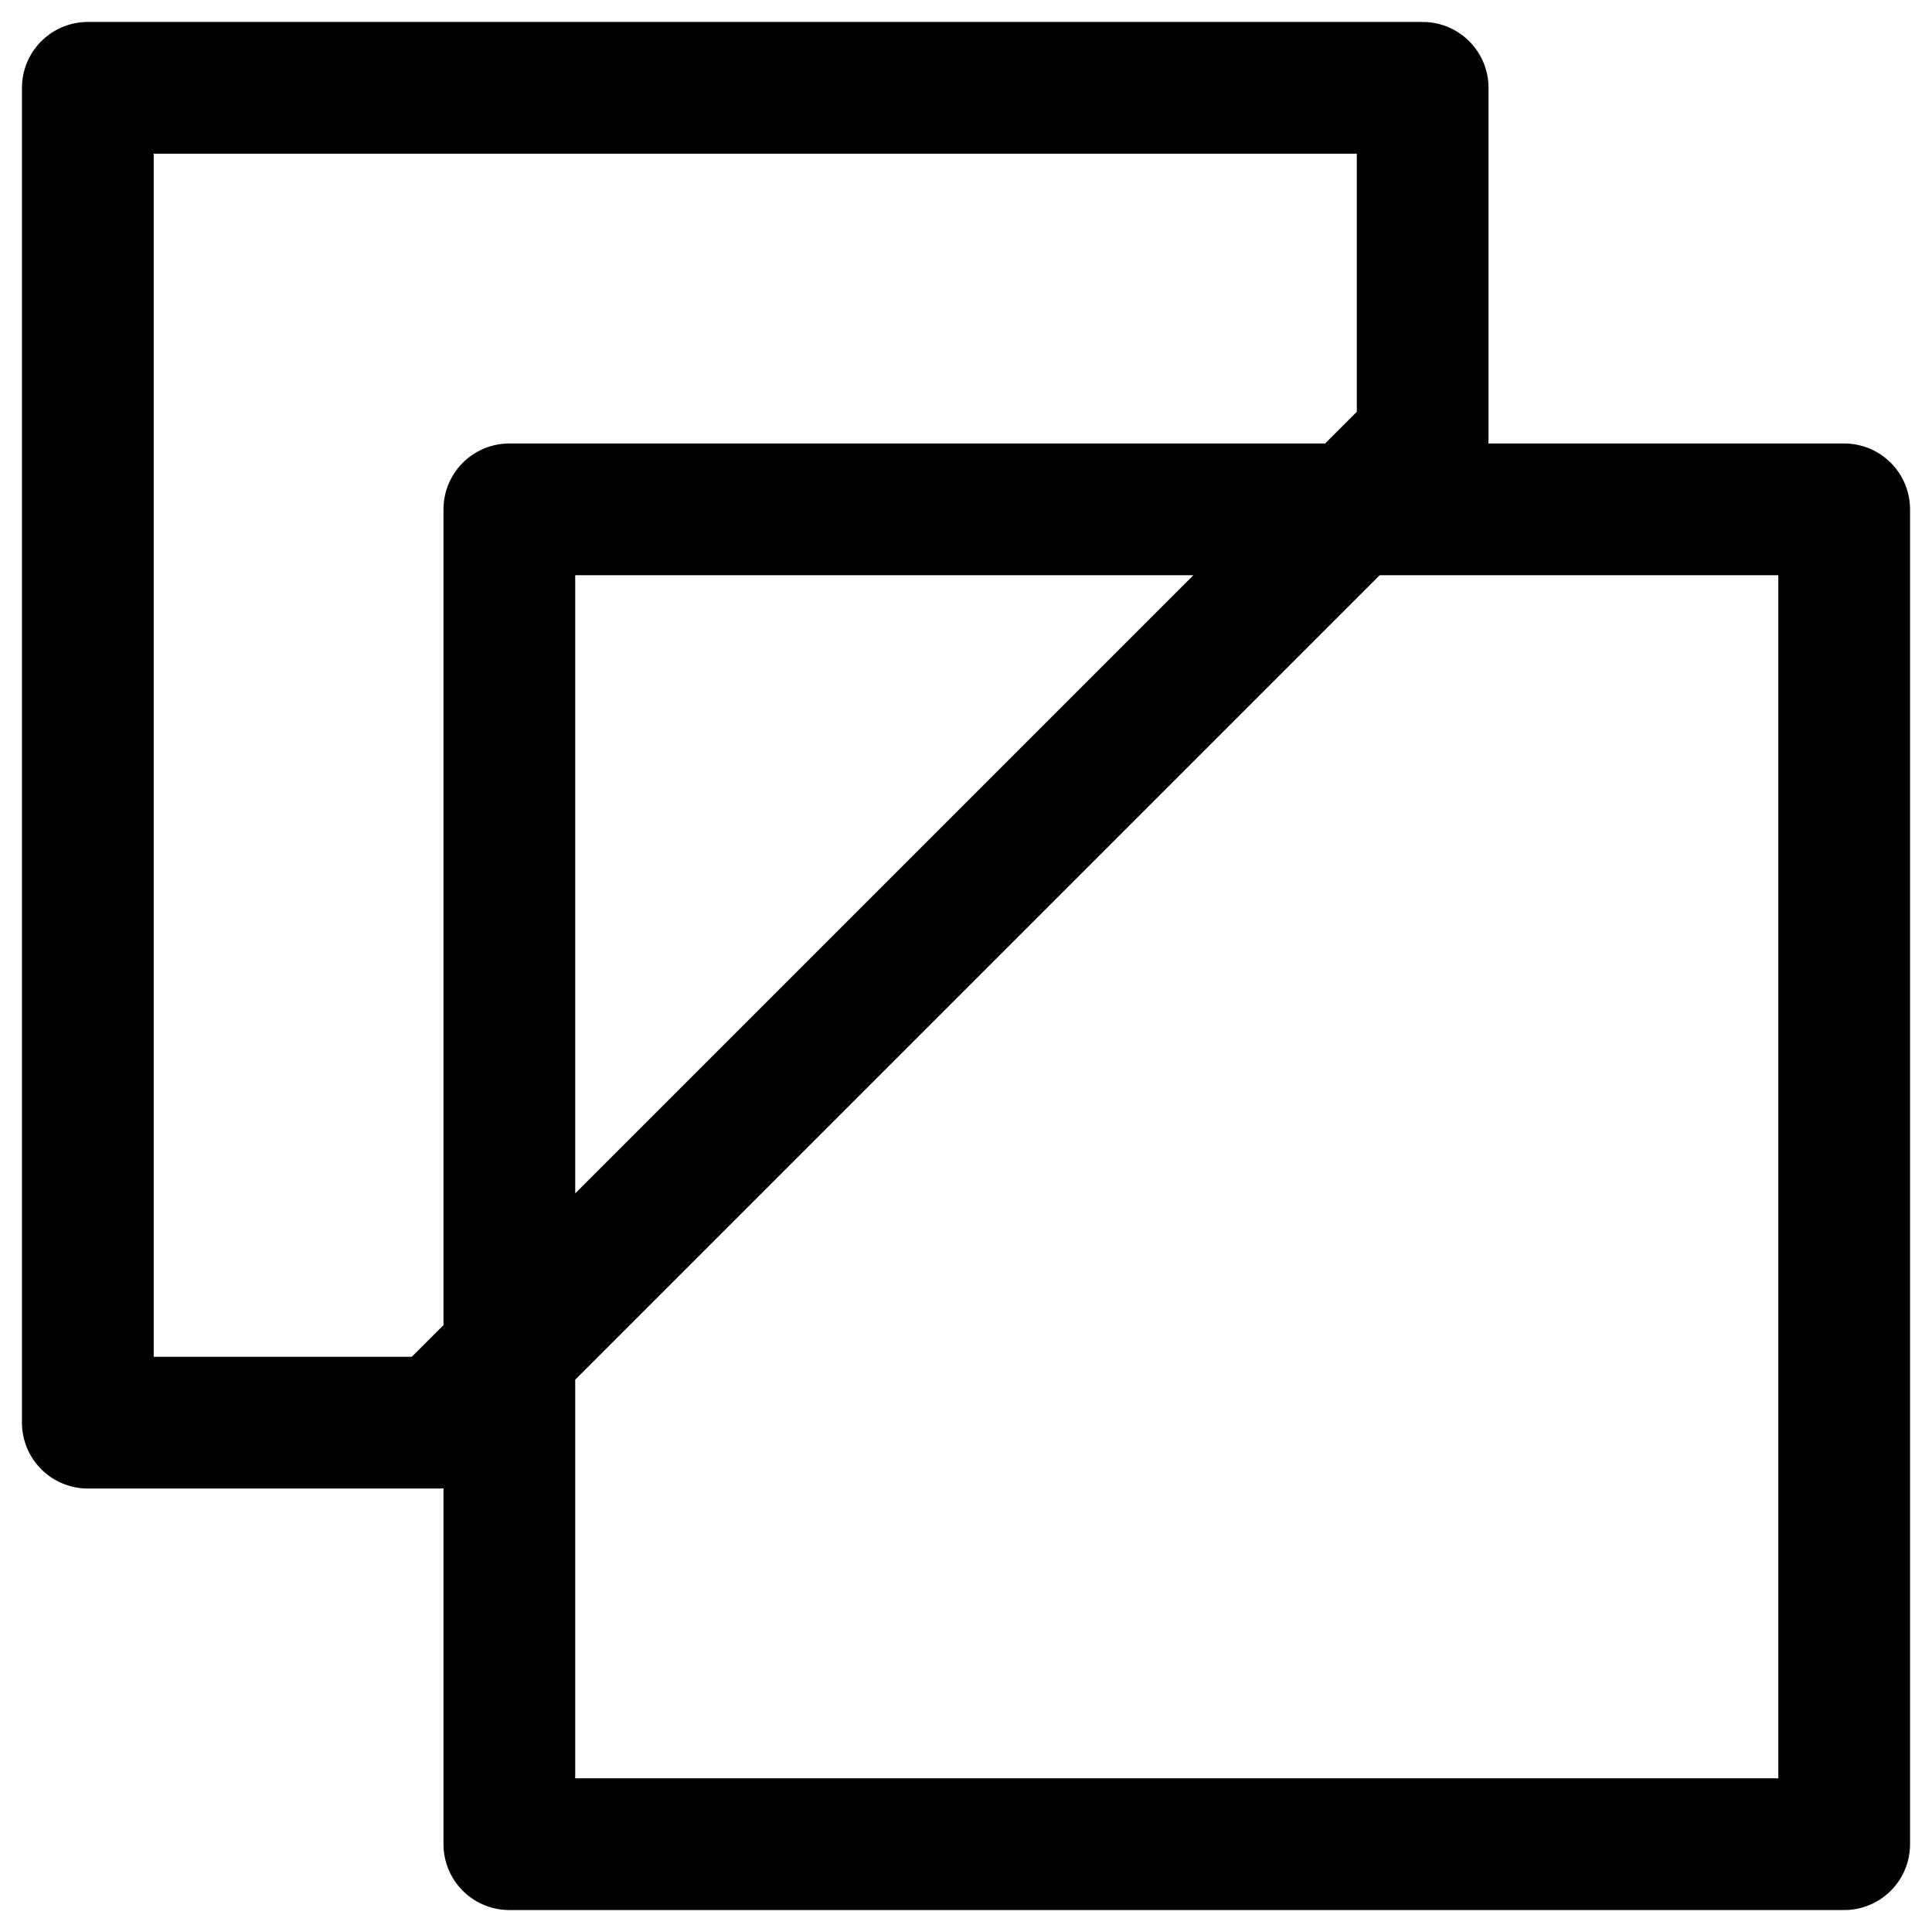
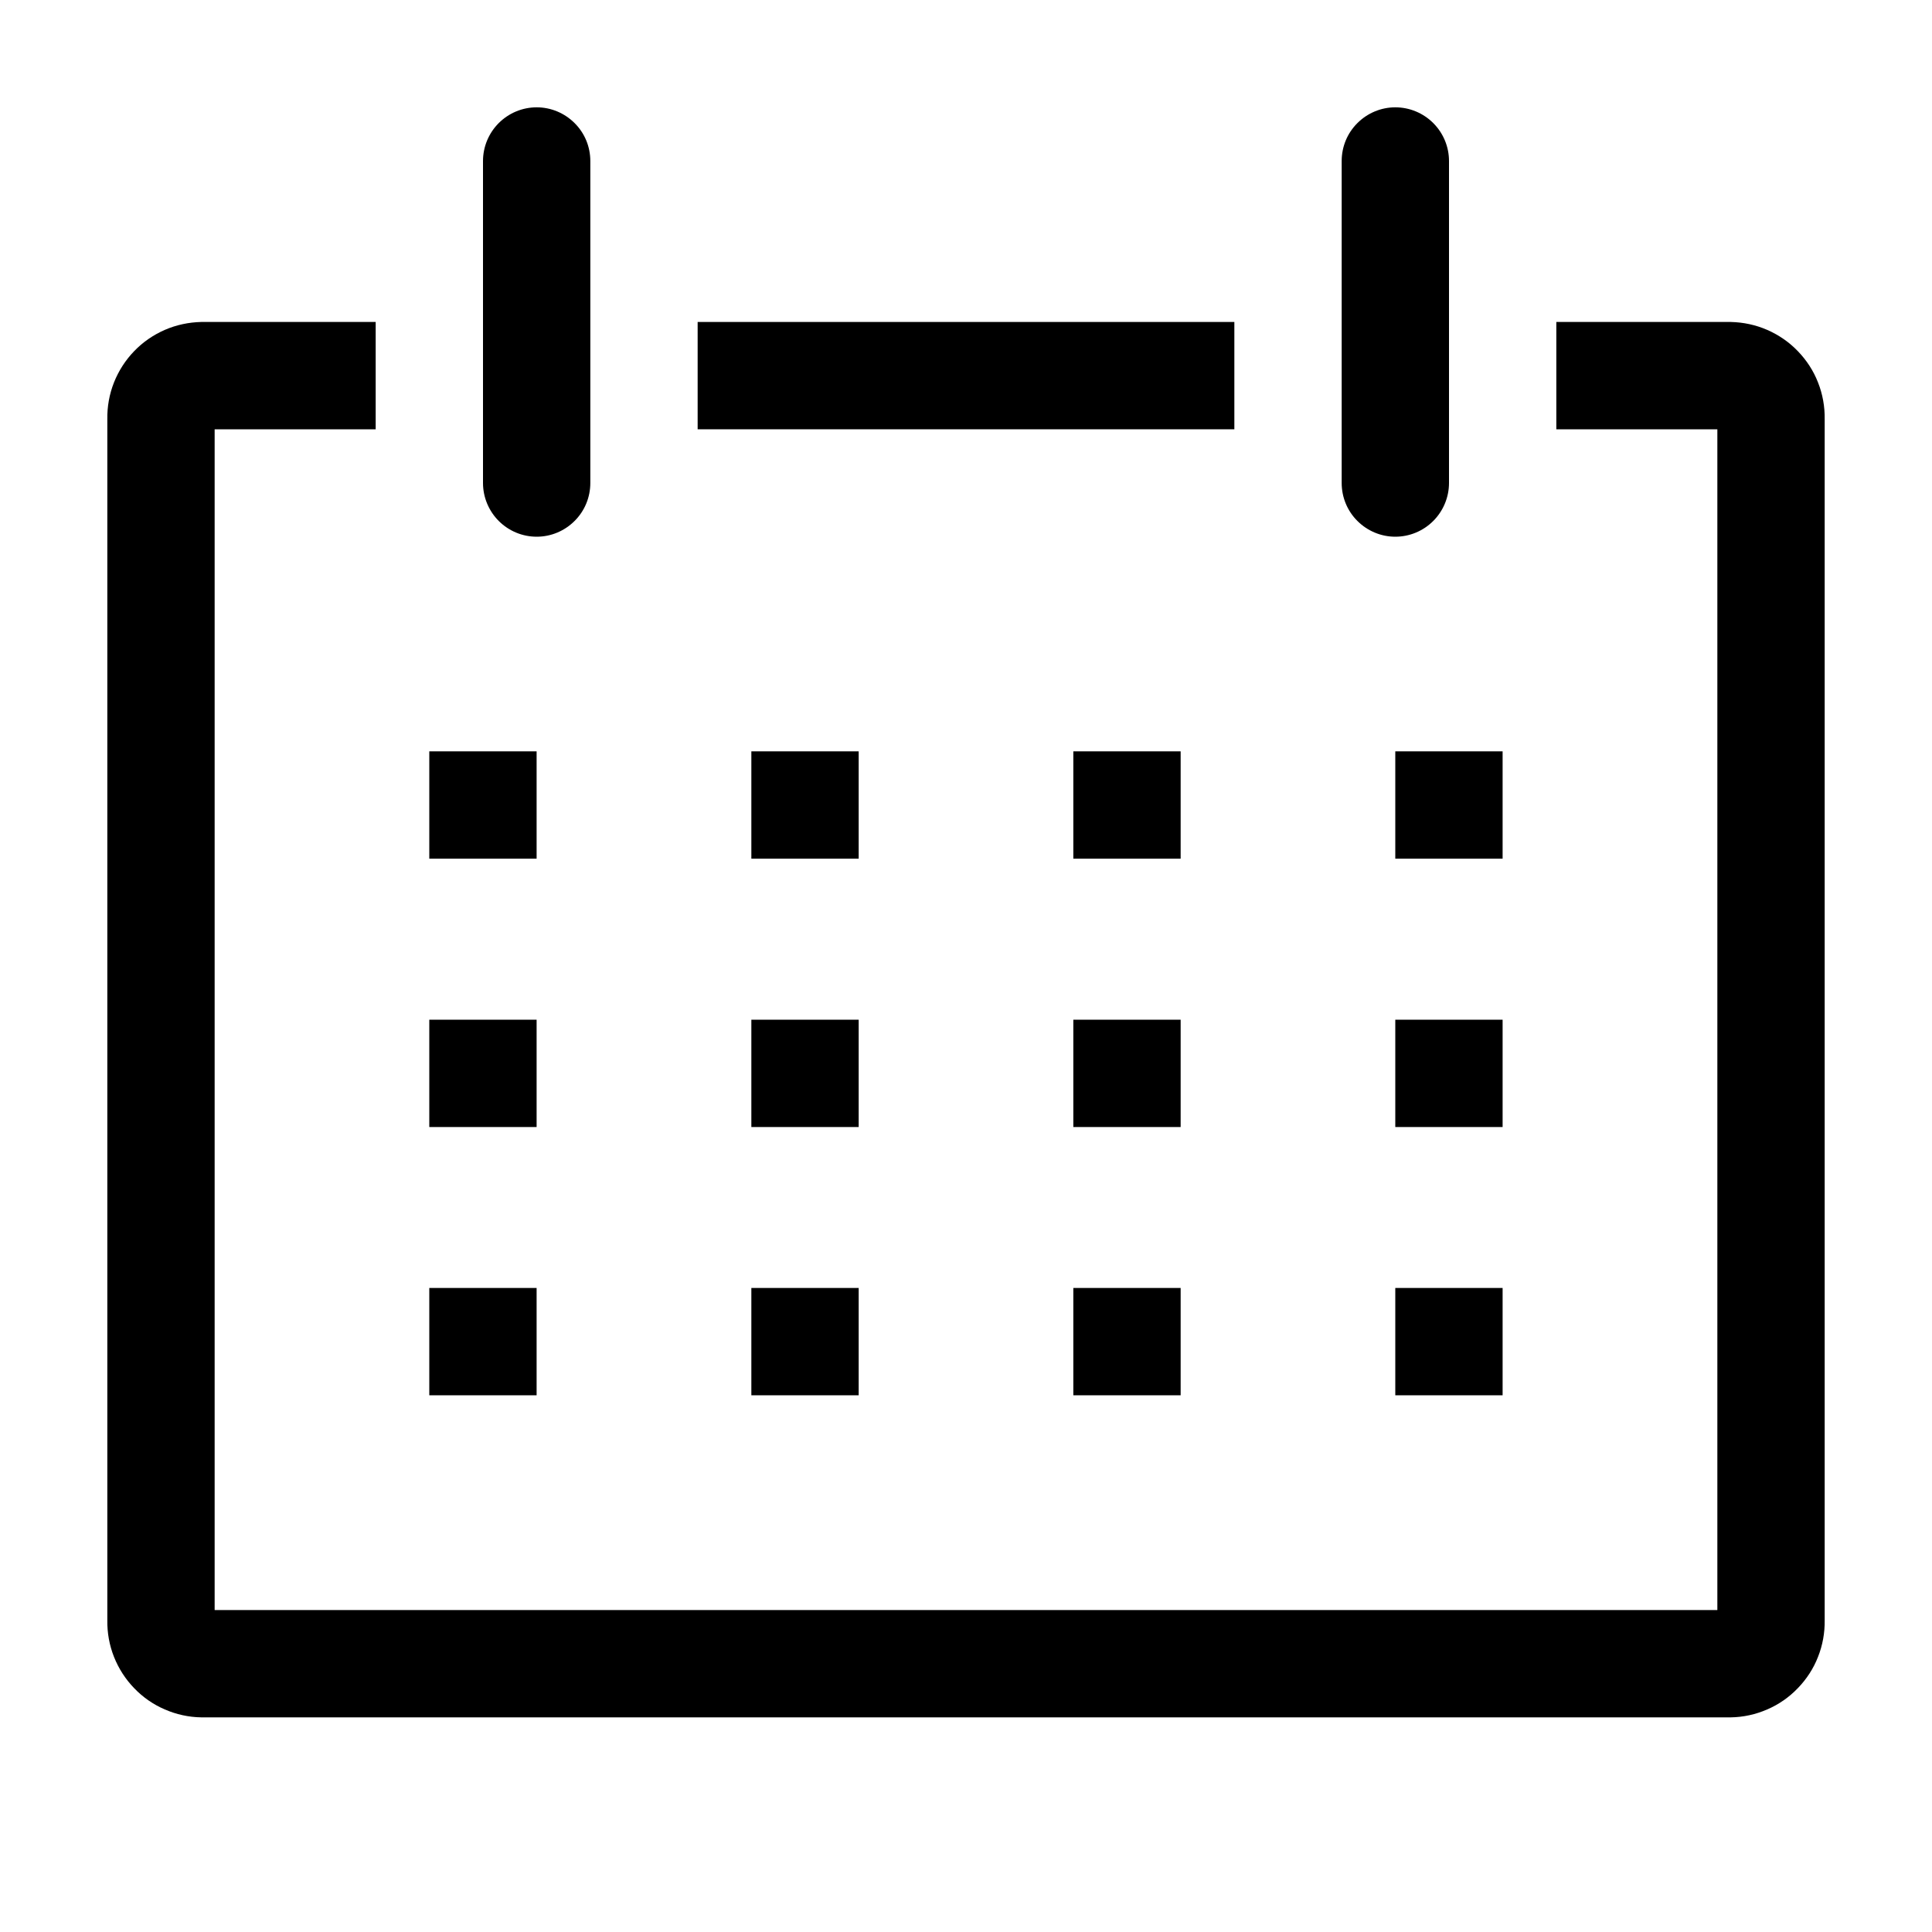
- <svg xmlns="http://www.w3.org/2000/svg" width="22" height="22" viewBox="0 0 22 22" fill="none">
-   <path d="M16.2 5V1H1V16.2H5L16.2 5ZM5.8 5.8V21H21V5.8H5.8Z" stroke="black" stroke-width="1.5" stroke-linecap="round" stroke-linejoin="round" />
+ <svg xmlns="http://www.w3.org/2000/svg" width="20" height="20" viewBox="0 0 20 20">
+   <path d="M17.917 3.333H16.111V4.444H17.778V16.667H2.222V4.444H3.889V3.333H2.083C1.954 3.336 1.825 3.363 1.706 3.415C1.587 3.467 1.479 3.541 1.389 3.635C1.299 3.728 1.228 3.838 1.18 3.959C1.132 4.08 1.109 4.209 1.111 4.339V16.772C1.109 16.902 1.132 17.031 1.18 17.152C1.228 17.273 1.299 17.383 1.389 17.476C1.479 17.57 1.587 17.645 1.706 17.696C1.825 17.748 1.954 17.776 2.083 17.778H17.917C18.047 17.776 18.175 17.748 18.294 17.696C18.413 17.645 18.521 17.57 18.611 17.476C18.701 17.383 18.773 17.273 18.82 17.152C18.868 17.031 18.891 16.902 18.889 16.772V4.339C18.891 4.209 18.868 4.08 18.82 3.959C18.773 3.838 18.701 3.728 18.611 3.635C18.521 3.541 18.413 3.467 18.294 3.415C18.175 3.363 18.047 3.336 17.917 3.333V3.333Z" />
+   <path d="M4.444 7.778H5.555V8.889H4.444V7.778Z" />
+   <path d="M7.778 7.778H8.889V8.889H7.778V7.778Z" />
+   <path d="M11.111 7.778H12.222V8.889H11.111V7.778Z" />
+   <path d="M14.444 7.778H15.555V8.889H14.444V7.778Z" />
+   <path d="M4.444 10.556H5.555V11.667H4.444V10.556Z" />
+   <path d="M7.778 10.556H8.889V11.667H7.778V10.556Z" />
+   <path d="M11.111 10.556H12.222V11.667H11.111V10.556Z" />
+   <path d="M14.444 10.556H15.555V11.667H14.444V10.556Z" />
+   <path d="M4.444 13.333H5.555V14.444H4.444V13.333Z" />
+   <path d="M7.778 13.333H8.889V14.444H7.778V13.333Z" />
+   <path d="M11.111 13.333H12.222V14.444H11.111V13.333Z" />
+   <path d="M14.444 13.333H15.555V14.444H14.444V13.333Z" />
+   <path d="M5.556 5.556C5.703 5.556 5.844 5.497 5.948 5.393C6.053 5.289 6.111 5.147 6.111 5V1.667C6.111 1.519 6.053 1.378 5.948 1.274C5.844 1.17 5.703 1.111 5.556 1.111C5.408 1.111 5.267 1.17 5.163 1.274C5.059 1.378 5 1.519 5 1.667V5C5 5.147 5.059 5.289 5.163 5.393C5.267 5.497 5.408 5.556 5.556 5.556Z" />
+   <path d="M14.444 5.556C14.592 5.556 14.733 5.497 14.837 5.393C14.941 5.289 15 5.147 15 5V1.667C15 1.519 14.941 1.378 14.837 1.274C14.733 1.17 14.592 1.111 14.444 1.111C14.297 1.111 14.156 1.17 14.052 1.274C13.947 1.378 13.889 1.519 13.889 1.667V5C13.889 5.147 13.947 5.289 14.052 5.393C14.156 5.497 14.297 5.556 14.444 5.556Z" />
+   <path d="M7.222 3.333H12.778V4.444H7.222V3.333Z" />
</svg>
